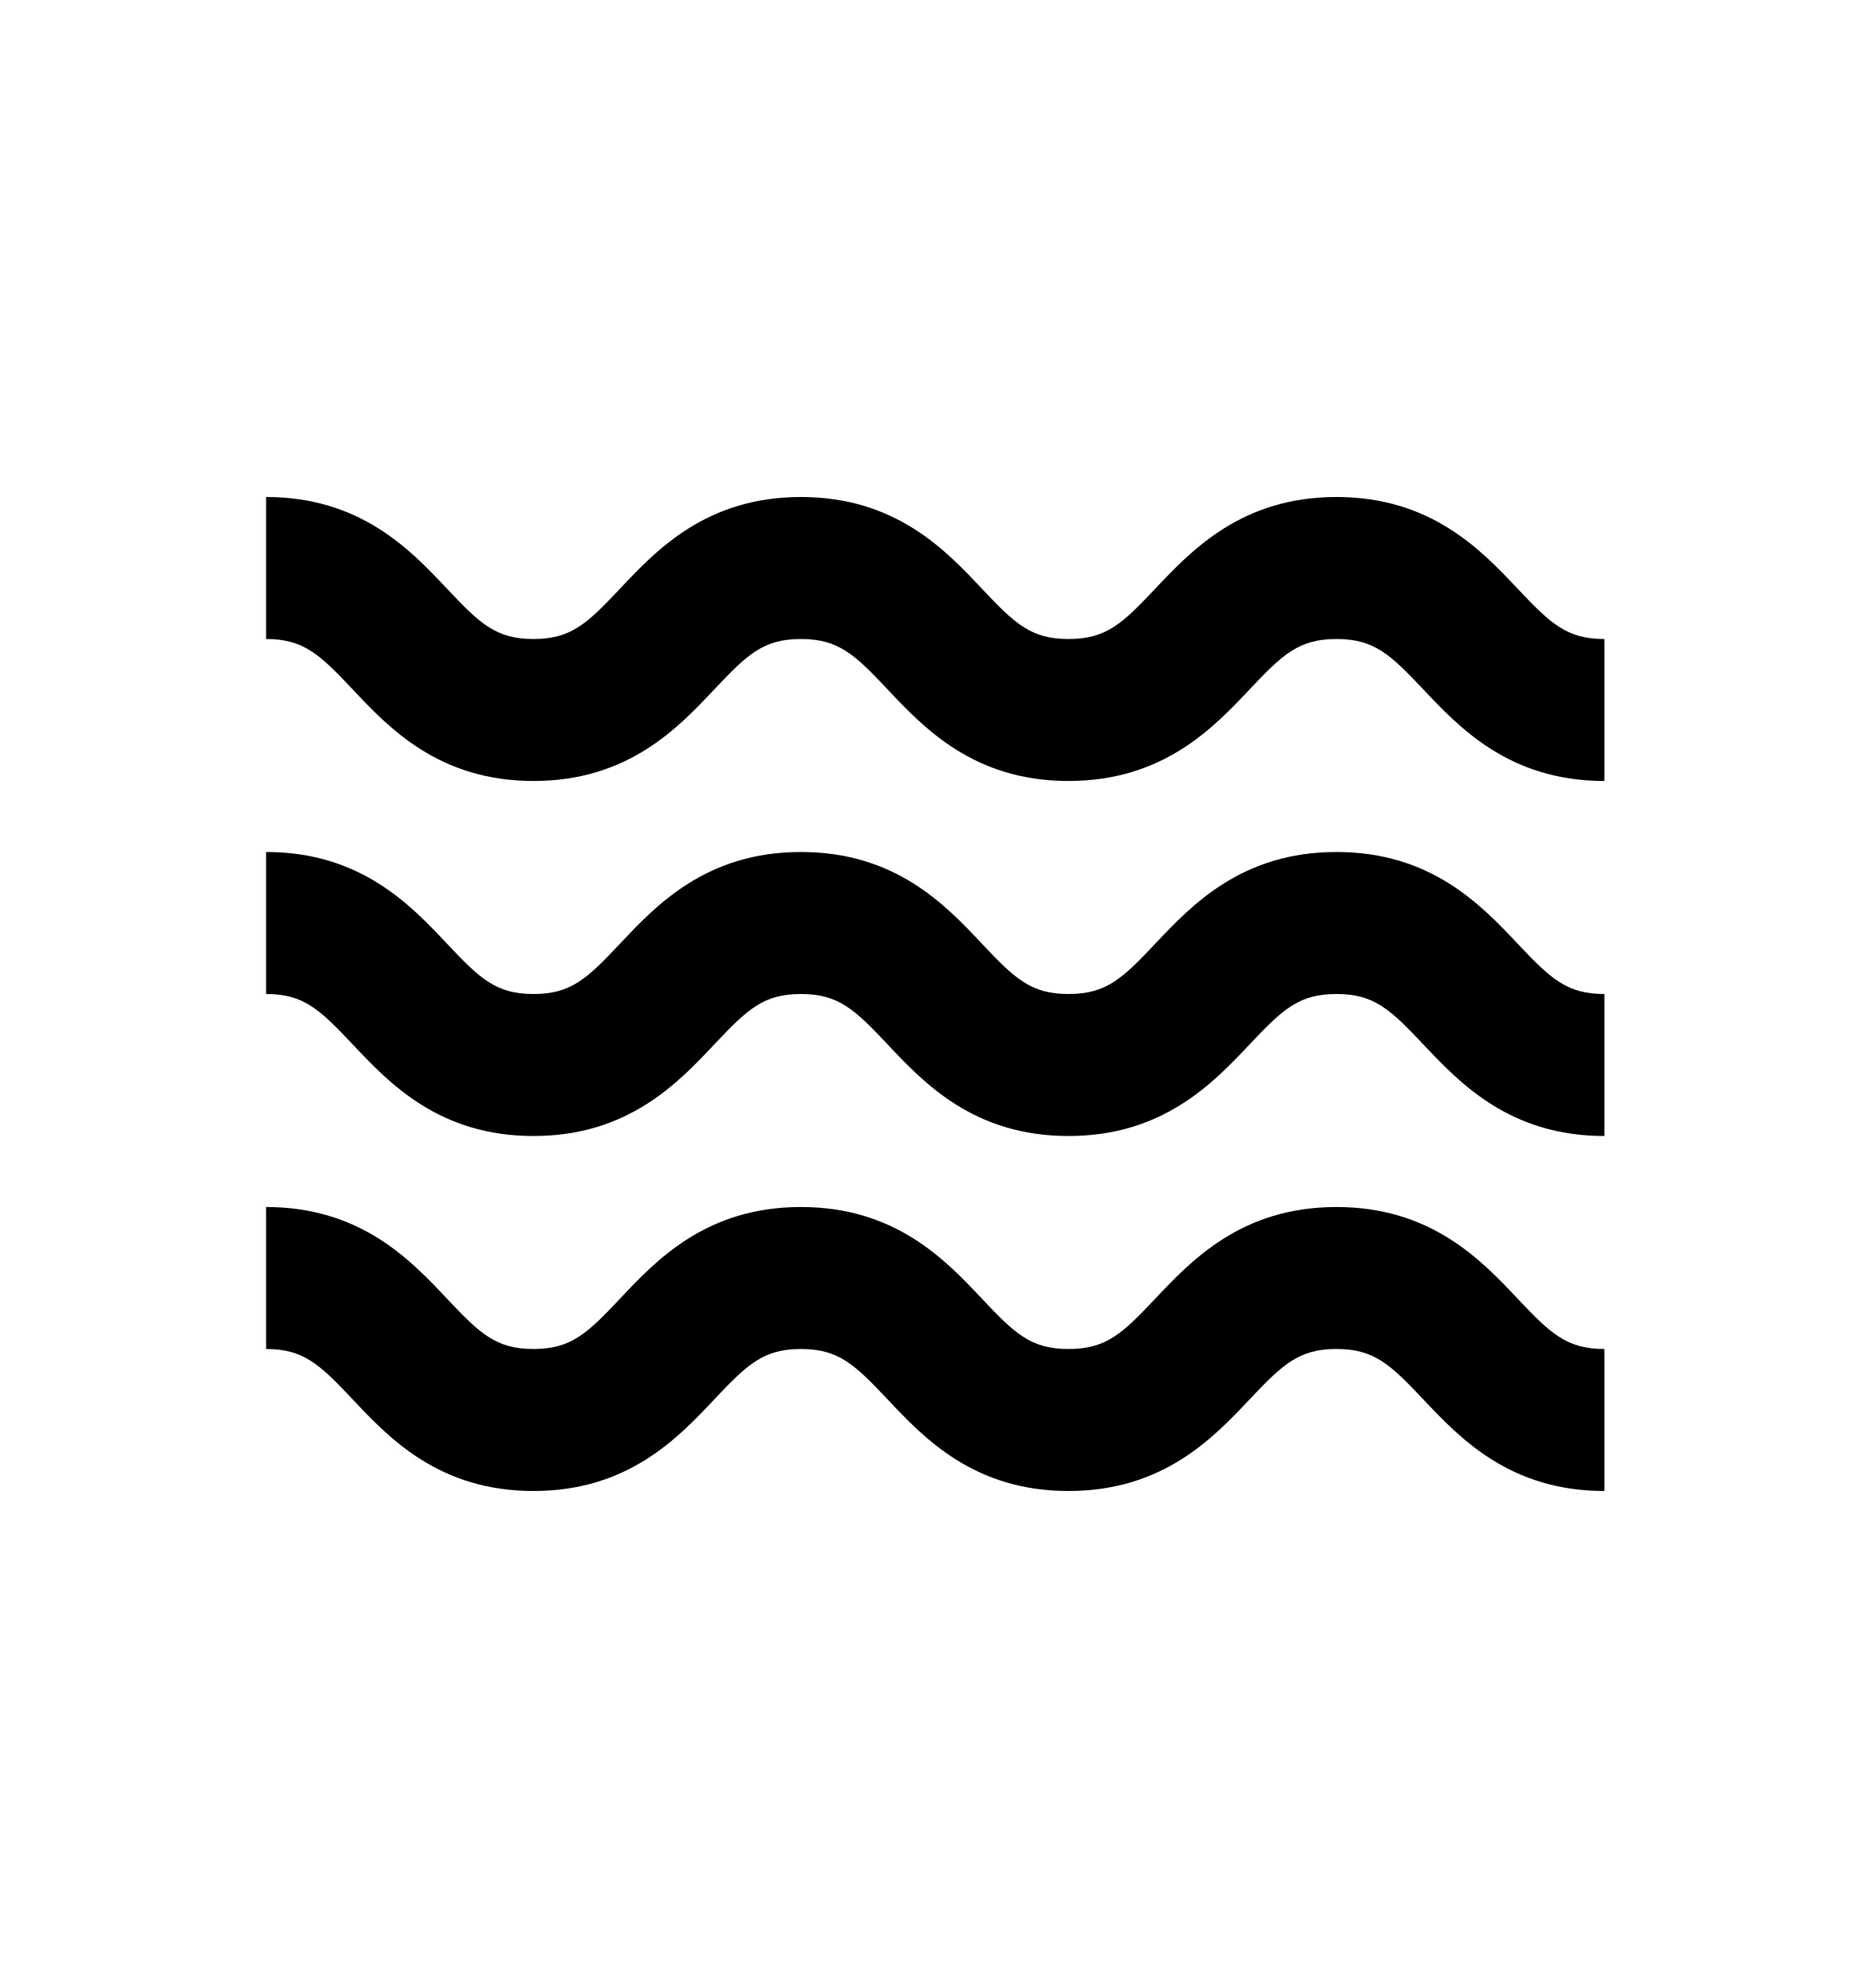
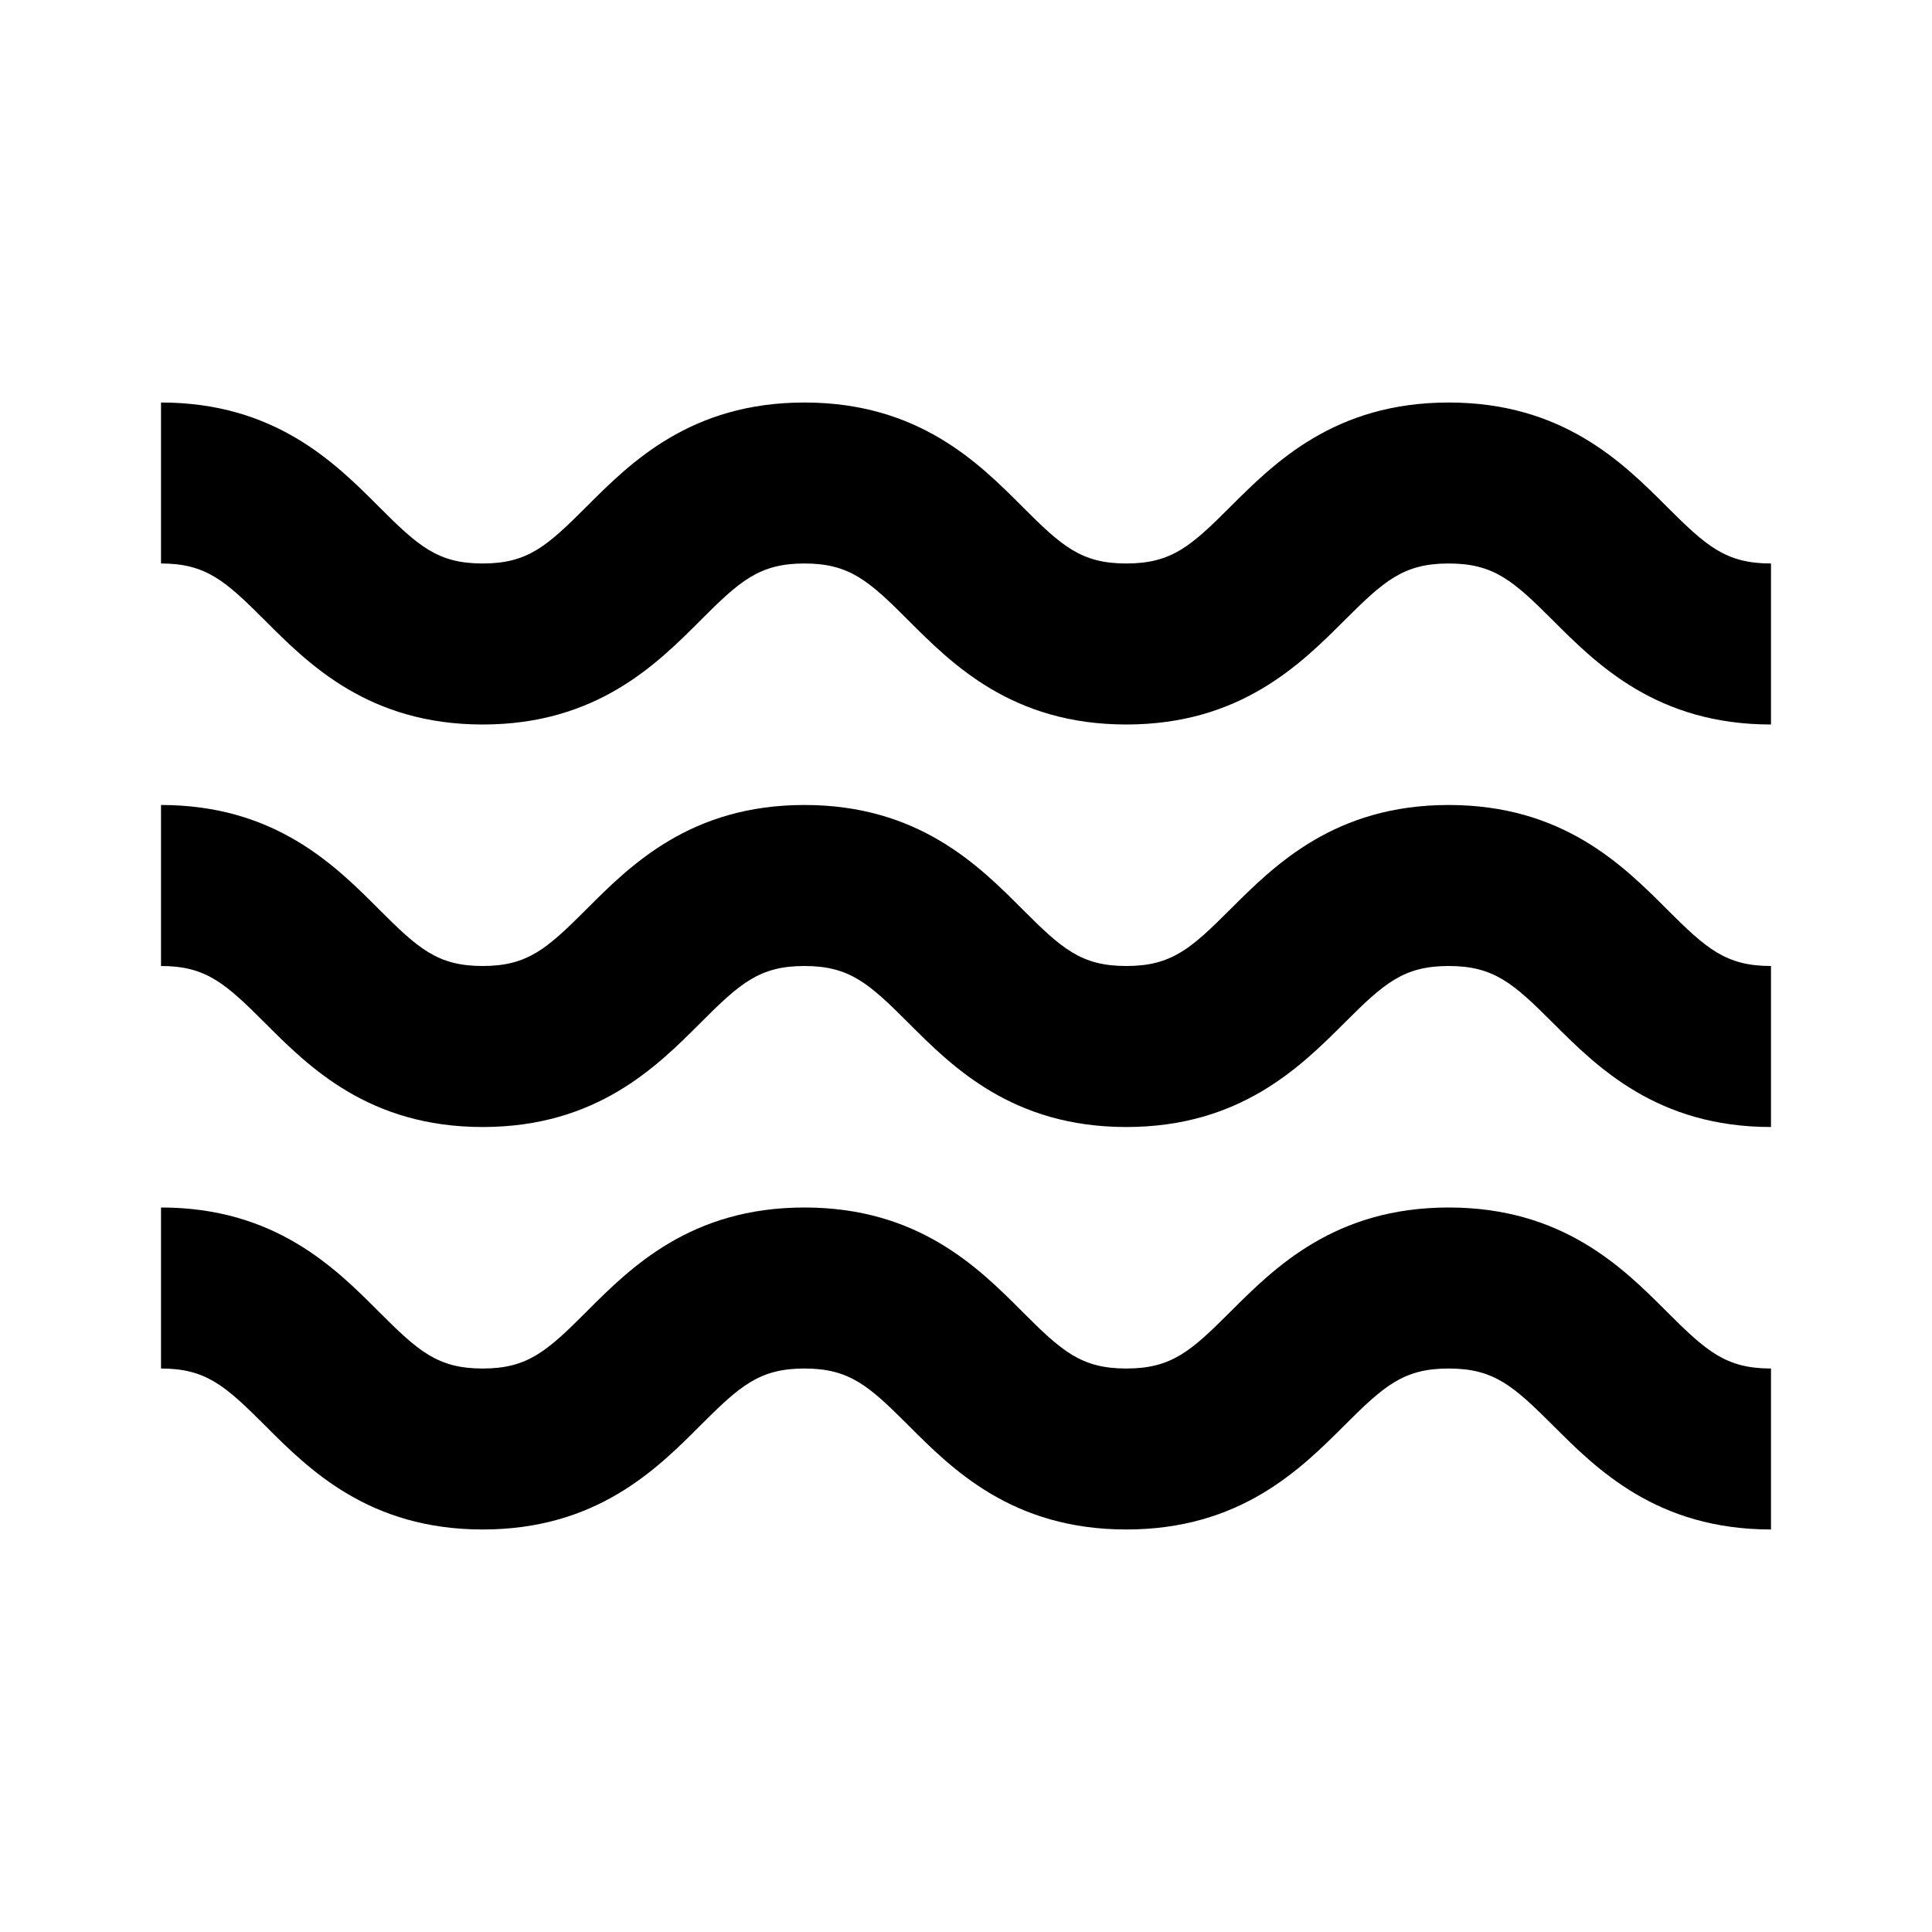
- <svg xmlns="http://www.w3.org/2000/svg" width="56" height="60" viewBox="0 0 56 60" fill="none">
-   <path d="M16.101 23.571C18.955 23.571 20.463 21.971 21.564 20.801C22.554 19.751 23.04 19.286 24.173 19.286C25.306 19.286 25.793 19.751 26.783 20.801C27.883 21.971 29.392 23.571 32.247 23.571C35.105 23.571 36.616 21.971 37.72 20.801C38.712 19.751 39.199 19.286 40.336 19.286C41.473 19.286 41.959 19.751 42.951 20.801C44.054 21.971 45.564 23.571 48.422 23.571V19.286C47.285 19.286 46.798 18.821 45.807 17.771C44.704 16.601 43.193 15 40.336 15C37.478 15 35.969 16.601 34.865 17.769C33.873 18.821 33.389 19.286 32.247 19.286C31.113 19.286 30.628 18.821 29.638 17.771C28.538 16.601 27.029 15 24.173 15C21.318 15 19.809 16.601 18.709 17.771C17.719 18.821 17.234 19.286 16.101 19.286C14.968 19.286 14.484 18.821 13.494 17.771C12.393 16.601 10.885 15 8.031 15V19.286C9.164 19.286 9.649 19.751 10.639 20.801C11.739 21.971 13.248 23.571 16.101 23.571ZM16.101 34.286C18.955 34.286 20.463 32.685 21.564 31.515C22.554 30.465 23.04 30 24.173 30C25.306 30 25.793 30.465 26.783 31.515C27.883 32.685 29.392 34.286 32.247 34.286C35.105 34.286 36.616 32.685 37.72 31.515C38.712 30.465 39.199 30 40.336 30C41.473 30 41.959 30.465 42.951 31.515C44.054 32.685 45.564 34.286 48.422 34.286V30C47.285 30 46.798 29.535 45.807 28.485C44.704 27.315 43.193 25.714 40.336 25.714C37.478 25.714 35.969 27.315 34.865 28.483C33.873 29.535 33.389 30 32.247 30C31.113 30 30.628 29.535 29.638 28.485C28.538 27.315 27.029 25.714 24.173 25.714C21.318 25.714 19.809 27.315 18.709 28.485C17.719 29.535 17.234 30 16.101 30C14.968 30 14.484 29.535 13.494 28.485C12.393 27.315 10.885 25.714 8.031 25.714V30C9.164 30 9.649 30.465 10.639 31.515C11.739 32.685 13.248 34.286 16.101 34.286ZM16.101 45C18.955 45 20.463 43.399 21.564 42.229C22.554 41.179 23.04 40.714 24.173 40.714C25.306 40.714 25.793 41.179 26.783 42.229C27.883 43.399 29.392 45 32.247 45C35.105 45 36.616 43.399 37.72 42.229C38.712 41.179 39.199 40.714 40.336 40.714C41.473 40.714 41.959 41.179 42.951 42.229C44.054 43.399 45.564 45 48.422 45V40.714C47.285 40.714 46.798 40.249 45.807 39.199C44.704 38.029 43.193 36.429 40.336 36.429C37.478 36.429 35.969 38.029 34.865 39.197C33.873 40.249 33.389 40.714 32.247 40.714C31.113 40.714 30.628 40.249 29.638 39.199C28.538 38.029 27.029 36.429 24.173 36.429C21.318 36.429 19.809 38.029 18.709 39.199C17.719 40.249 17.234 40.714 16.101 40.714C14.968 40.714 14.484 40.249 13.494 39.199C12.393 38.029 10.885 36.429 8.031 36.429V40.714C9.164 40.714 9.649 41.179 10.639 42.229C11.739 43.399 13.248 45 16.101 45Z" fill="black" />
+ <svg xmlns="http://www.w3.org/2000/svg" width="50" height="50" viewBox="0 0 50 50" fill="none">
+   <path d="M12.492 18.75C15.435 18.75 16.992 17.194 18.127 16.056C19.148 15.035 19.65 14.583 20.819 14.583C21.988 14.583 22.49 15.035 23.51 16.056C24.646 17.194 26.202 18.75 29.148 18.75C32.096 18.75 33.654 17.194 34.794 16.056C35.817 15.035 36.319 14.583 37.492 14.583C38.665 14.583 39.167 15.035 40.19 16.056C41.327 17.194 42.885 18.75 45.833 18.75V14.583C44.66 14.583 44.158 14.131 43.135 13.11C41.998 11.973 40.44 10.417 37.492 10.417C34.544 10.417 32.987 11.973 31.848 13.108C30.825 14.131 30.325 14.583 29.148 14.583C27.977 14.583 27.477 14.131 26.456 13.11C25.321 11.973 23.765 10.417 20.819 10.417C17.873 10.417 16.317 11.973 15.181 13.11C14.16 14.131 13.66 14.583 12.492 14.583C11.323 14.583 10.823 14.131 9.802 13.11C8.667 11.973 7.11 10.417 4.167 10.417V14.583C5.335 14.583 5.835 15.035 6.856 16.056C7.992 17.194 9.548 18.75 12.492 18.75ZM12.492 29.167C15.435 29.167 16.992 27.61 18.127 26.473C19.148 25.452 19.65 25 20.819 25C21.988 25 22.49 25.452 23.51 26.473C24.646 27.61 26.202 29.167 29.148 29.167C32.096 29.167 33.654 27.61 34.794 26.473C35.817 25.452 36.319 25 37.492 25C38.665 25 39.167 25.452 40.19 26.473C41.327 27.61 42.885 29.167 45.833 29.167V25C44.66 25 44.158 24.548 43.135 23.527C41.998 22.39 40.44 20.833 37.492 20.833C34.544 20.833 32.987 22.39 31.848 23.525C30.825 24.548 30.325 25 29.148 25C27.977 25 27.477 24.548 26.456 23.527C25.321 22.39 23.765 20.833 20.819 20.833C17.873 20.833 16.317 22.39 15.181 23.527C14.16 24.548 13.66 25 12.492 25C11.323 25 10.823 24.548 9.802 23.527C8.667 22.39 7.11 20.833 4.167 20.833V25C5.335 25 5.835 25.452 6.856 26.473C7.992 27.61 9.548 29.167 12.492 29.167ZM12.492 39.583C15.435 39.583 16.992 38.027 18.127 36.889C19.148 35.869 19.65 35.417 20.819 35.417C21.988 35.417 22.49 35.869 23.51 36.889C24.646 38.027 26.202 39.583 29.148 39.583C32.096 39.583 33.654 38.027 34.794 36.889C35.817 35.869 36.319 35.417 37.492 35.417C38.665 35.417 39.167 35.869 40.19 36.889C41.327 38.027 42.885 39.583 45.833 39.583V35.417C44.66 35.417 44.158 34.965 43.135 33.944C41.998 32.806 40.44 31.25 37.492 31.25C34.544 31.25 32.987 32.806 31.848 33.942C30.825 34.965 30.325 35.417 29.148 35.417C27.977 35.417 27.477 34.965 26.456 33.944C25.321 32.806 23.765 31.25 20.819 31.25C17.873 31.25 16.317 32.806 15.181 33.944C14.16 34.965 13.66 35.417 12.492 35.417C11.323 35.417 10.823 34.965 9.802 33.944C8.667 32.806 7.11 31.25 4.167 31.25V35.417C5.335 35.417 5.835 35.869 6.856 36.889C7.992 38.027 9.548 39.583 12.492 39.583Z" fill="black" />
</svg>
